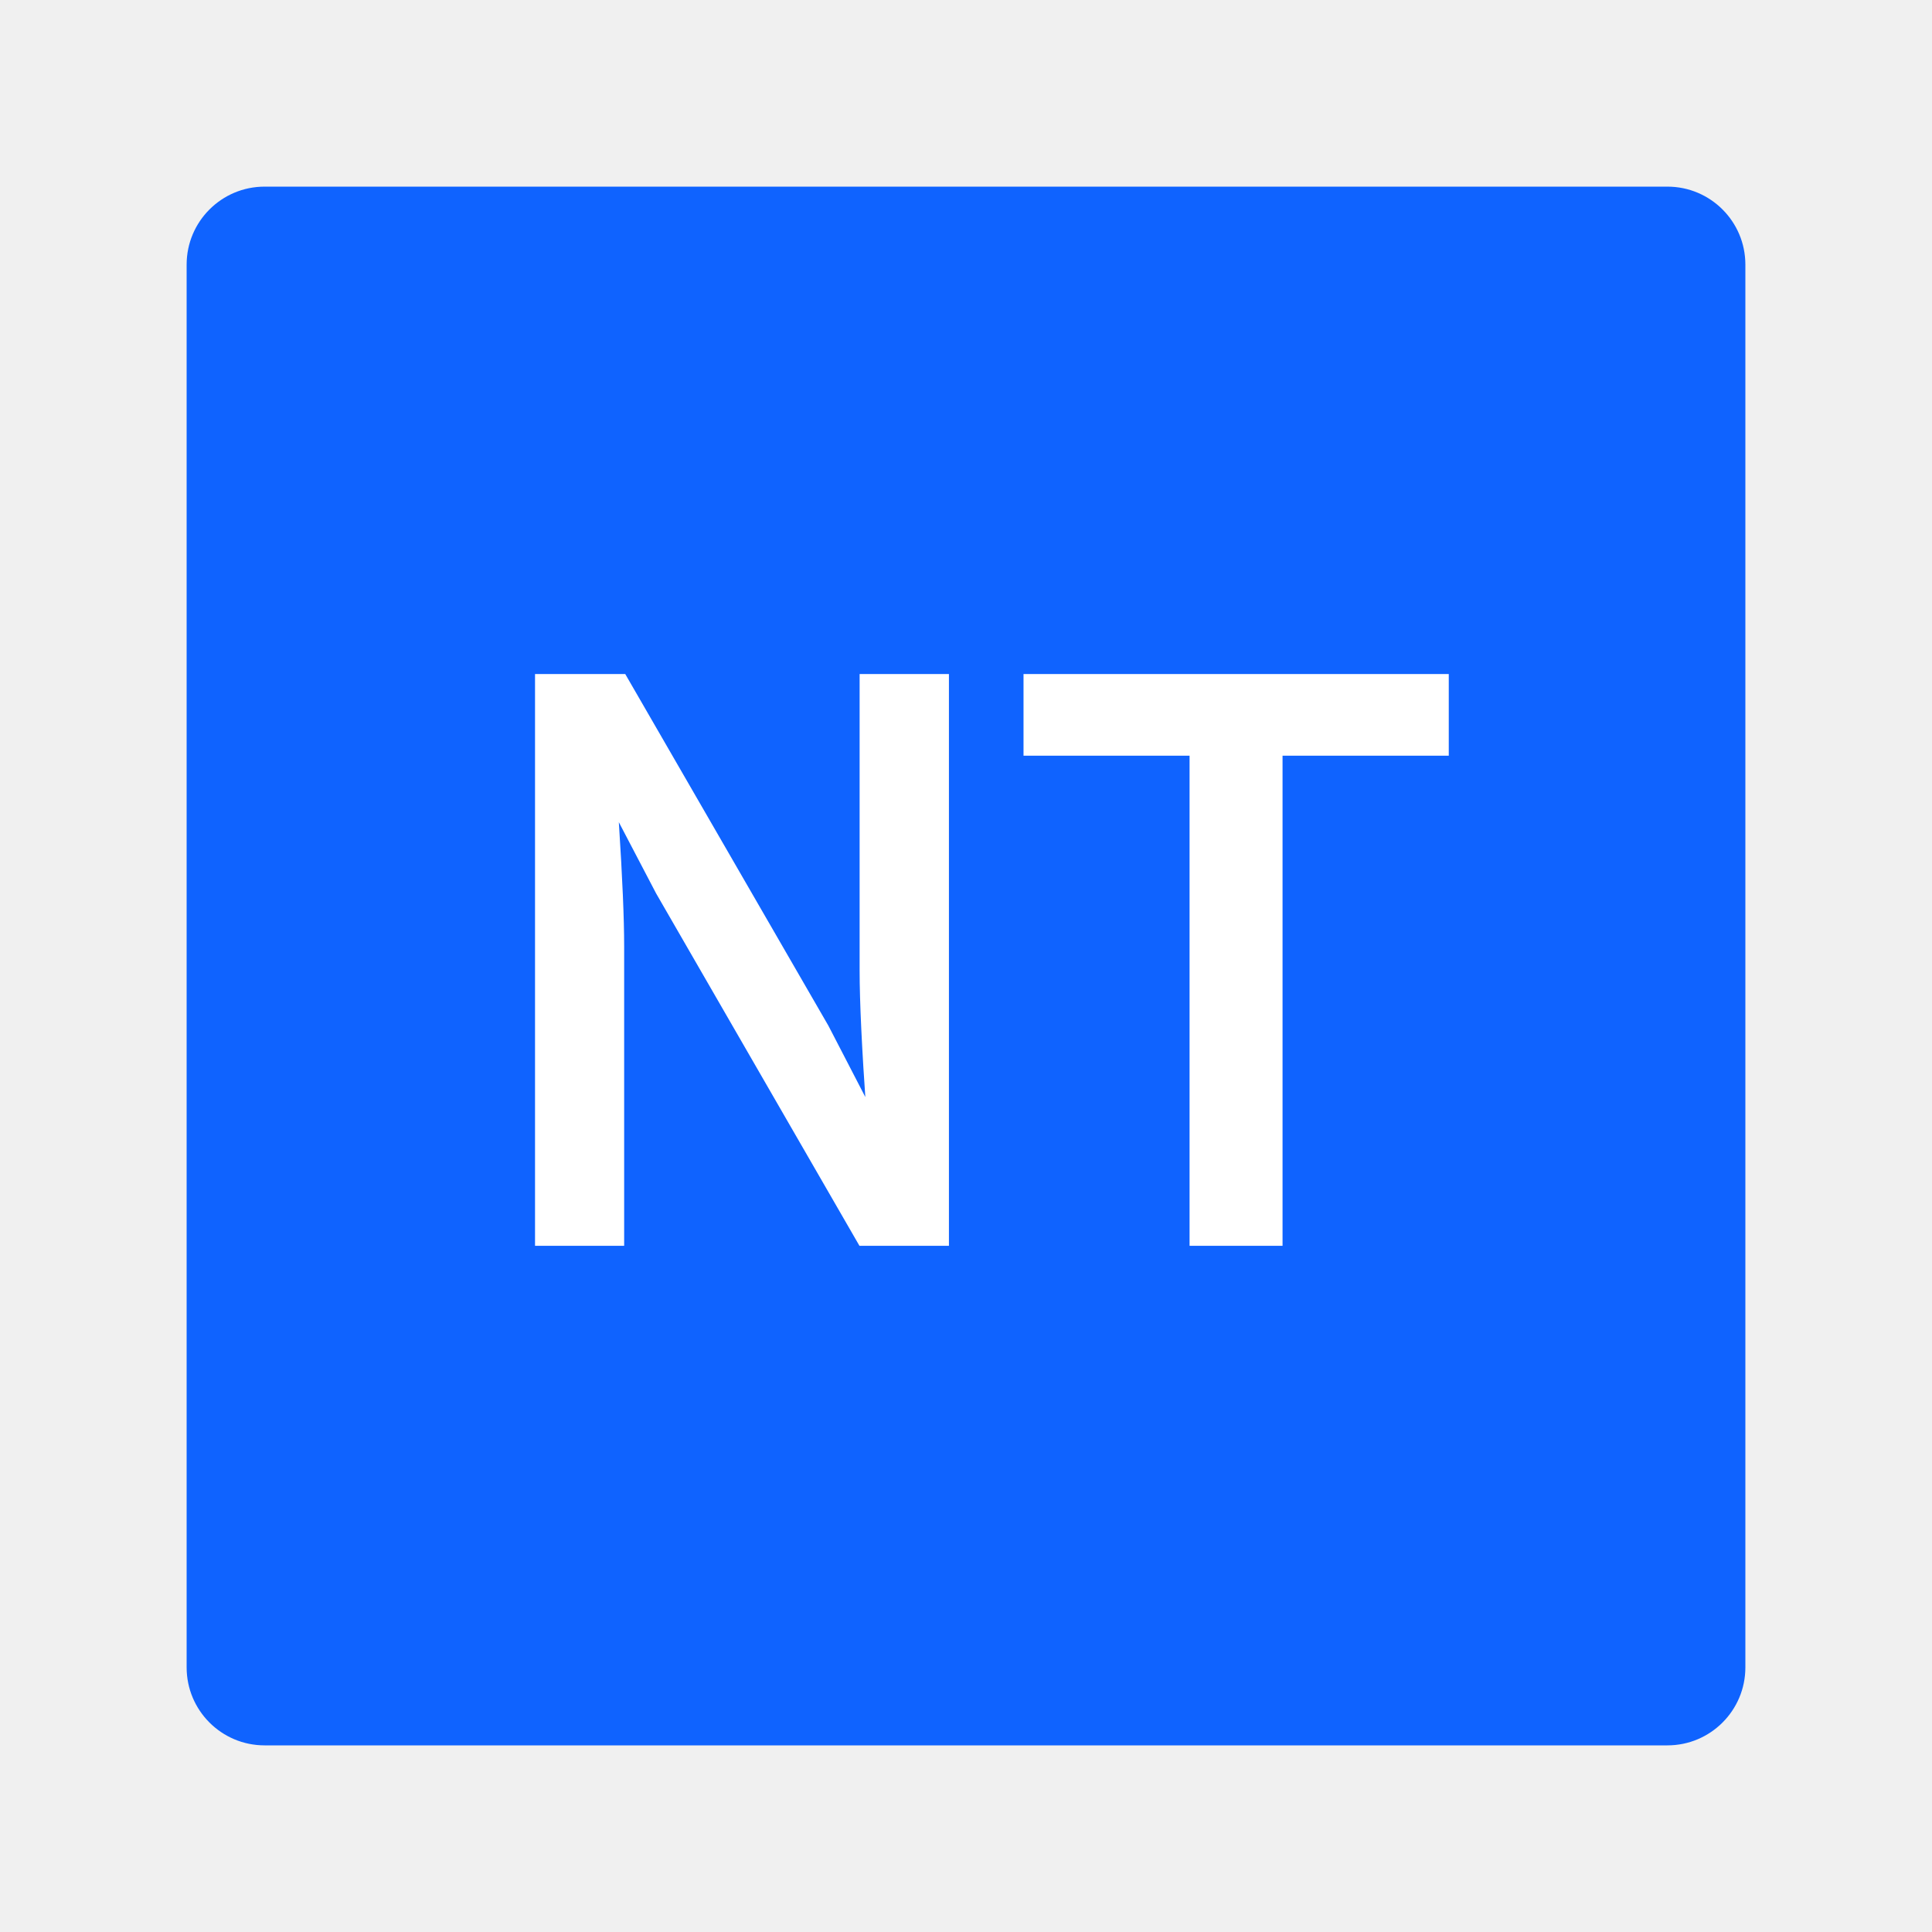
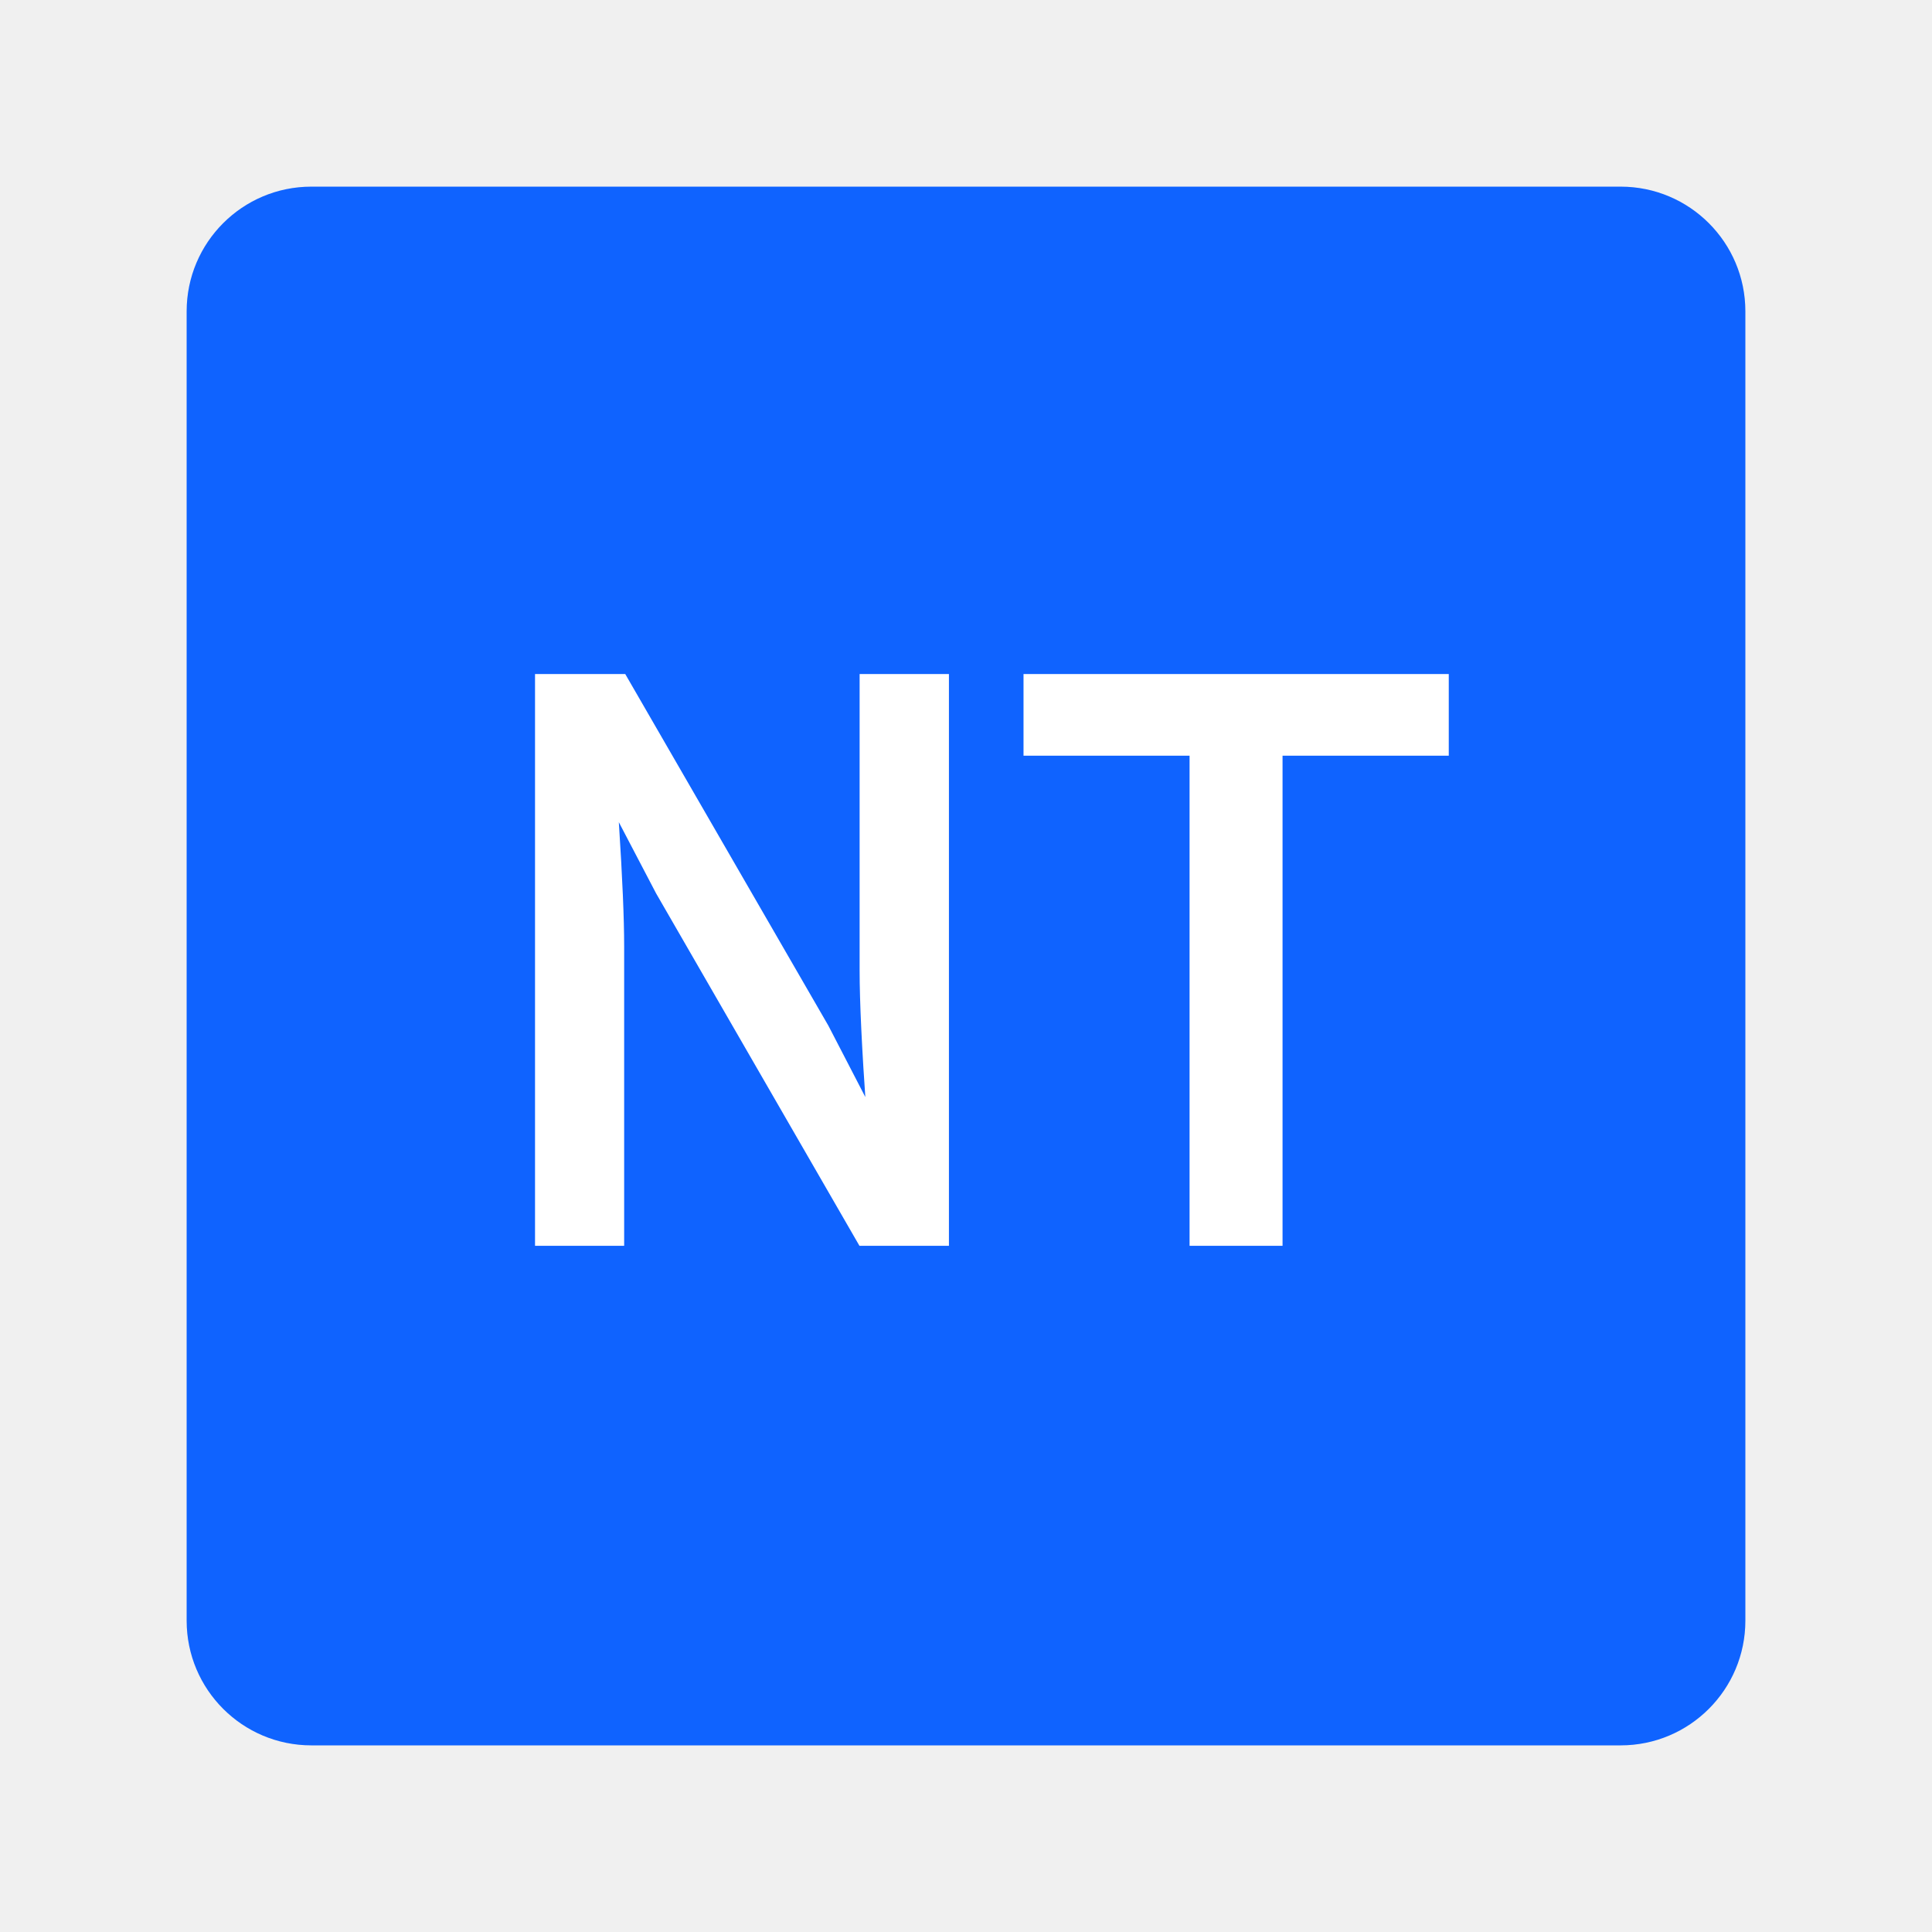
<svg xmlns="http://www.w3.org/2000/svg" width="512" height="512" viewBox="0 0 123.947 123.947">
-   <path d="M5 0L95 0C97.76 0 100 2.24 100 5L100 95C100 97.76 97.76 100 95 100L5 100C2.24 100 0 97.76 0 95L0 5C0 2.24 2.24 0 5 0Z" fill="#0F63FF" fill-opacity="1" transform="matrix(1 0 0 1 11.9737 11.9737)" />
+   <rect x="11.974" y="11.974" width="100" height="100" rx="8" ry="8" fill="#0F63FF" />
  <clipPath id="clip_1_4_0">
    <path d="M16.174 25.174L107.774 25.174L107.774 116.774L16.174 116.774L16.174 25.174Z" />
  </clipPath>
  <g clip-path="url(#clip_1_4_0)">
-     <path d="M23.101 66.45L27.319 66.45L27.319 67.2L26.569 67.2L26.569 48.719Q26.569 46.135 26.235 40.946Q26.098 38.813 26.043 37.767L26.001 36.977L27.433 36.977L31.441 44.633L30.776 44.981L31.426 44.606L44.246 66.825L43.597 67.2L43.597 66.45L48.155 66.45L48.155 67.2L47.405 67.2L47.405 32.02L48.155 32.02L48.155 32.77L43.925 32.77L43.925 32.02L44.675 32.02L44.675 50.302Q44.675 53.209 45.099 59.237Q45.201 60.681 45.247 61.385L45.3 62.184L43.809 62.184L39.849 54.537L40.515 54.192L39.865 54.567L27.057 32.395L27.706 32.02L27.706 32.77L23.101 32.77L23.101 32.02L23.851 32.02L23.851 67.2L23.101 67.2L23.101 66.45ZM22.351 67.95L22.351 31.27L28.139 31.27L41.173 53.832L44.931 61.09L44.265 61.434L44.265 60.684L44.499 60.684L44.499 61.434L43.751 61.484Q43.704 60.783 43.603 59.342Q43.175 53.261 43.175 50.302L43.175 31.27L48.905 31.27L48.905 67.95L43.164 67.95L30.119 45.343L26.315 38.075L26.98 37.727L26.98 38.477L26.792 38.477L26.792 37.727L27.541 37.688Q27.596 38.725 27.732 40.849Q28.069 46.087 28.069 48.719L28.069 67.95L23.101 67.95L22.351 67.95ZM23.101 67.2L23.101 32.02L27.706 32.02L40.515 54.192L44.265 61.434L44.499 61.434C44.265 57.884 43.925 53.958 43.925 50.302L43.925 32.02L48.155 32.02L48.155 67.2L43.597 67.2L30.776 44.981L26.98 37.727L26.792 37.727C26.98 41.278 27.319 45.028 27.319 48.719L27.319 67.2L23.101 67.2ZM65.093 66.45L69.558 66.45L69.558 67.2L68.808 67.2L68.808 35.009L80.222 35.009L80.222 35.759L79.472 35.759L79.472 32.02L80.222 32.02L80.222 32.77L54.44 32.77L54.44 32.02L55.19 32.02L55.19 35.759L54.44 35.759L54.44 35.009L65.843 35.009L65.843 67.2L65.093 67.2L65.093 66.45ZM64.343 67.95L64.343 35.759L65.093 35.759L65.093 36.509L53.69 36.509L53.69 31.27L80.972 31.27L80.972 36.509L69.558 36.509L69.558 35.759L70.308 35.759L70.308 67.95L65.093 67.95L64.343 67.95ZM65.093 67.2L65.093 35.759L54.44 35.759L54.44 32.02L80.222 32.02L80.222 35.759L69.558 35.759L69.558 67.2L65.093 67.2Z" fill="#FFFFFF" fill-opacity="1" transform="matrix(1 0 0 1 11.9737 11.9737)" />
+     <path d="M23.101 66.45L27.319 66.45L27.319 67.2L26.569 67.2L26.569 48.719Q26.569 46.135 26.235 40.946Q26.098 38.813 26.043 37.767L26.001 36.977L27.433 36.977L31.441 44.633L30.776 44.981L31.426 44.606L44.246 66.825L43.597 67.2L43.597 66.45L48.155 66.45L48.155 67.2L47.405 67.2L47.405 32.02L48.155 32.02L48.155 32.77L43.925 32.77L43.925 32.02L44.675 32.02L44.675 50.302Q44.675 53.209 45.099 59.237Q45.201 60.681 45.247 61.385L45.3 62.184L43.809 62.184L39.849 54.537L40.515 54.192L39.865 54.567L27.057 32.395L27.706 32.02L27.706 32.77L23.101 32.77L23.101 32.02L23.851 32.02L23.851 67.2L23.101 67.2L23.101 66.45Z     M22.351 67.95L22.351 31.27L28.139 31.27L41.173 53.832L44.931 61.09L44.265 61.434L44.265 60.684L44.499 60.684L44.499 61.434L43.751 61.484Q43.704 60.783 43.603 59.342Q43.175 53.261 43.175 50.302L43.175 31.27L48.905 31.27L48.905 67.95L43.164 67.95L30.119 45.343L26.315 38.075L26.98 37.727L26.98 38.477L26.792 38.477L26.792 37.727L27.541 37.688Q27.596 38.725 27.732 40.849Q28.069 46.087 28.069 48.719L28.069 67.95L23.101 67.95L22.351 67.95Z     M23.101 67.2L23.101 32.02L27.706 32.02L40.515 54.192L44.265 61.434L44.499 61.434C44.265 57.884 43.925 53.958 43.925 50.302L43.925 32.02L48.155 32.02L48.155 67.2L43.597 67.2L30.776 44.981L26.98 37.727L26.792 37.727C26.98 41.278 27.319 45.028 27.319 48.719L27.319 67.2L23.101 67.2Z     M65.093 66.45L69.558 66.45L69.558 67.2L68.808 67.2L68.808 35.009L80.222 35.009L80.222 35.759L79.472 35.759L79.472 32.02L80.222 32.02L80.222 32.77L54.44 32.77L54.44 32.02L55.19 32.02L55.19 35.759L54.44 35.759L54.44 35.009L65.843 35.009L65.843 67.2L65.093 67.2L65.093 66.45Z     M64.343 67.95L64.343 35.759L65.093 35.759L65.093 36.509L53.69 36.509L53.69 31.27L80.972 31.27L80.972 36.509L69.558 36.509L69.558 35.759L70.308 35.759L70.308 67.95L65.093 67.95L64.343 67.95Z     M65.093 67.2L65.093 35.759L54.44 35.759L54.44 32.02L80.222 32.02L80.222 35.759L69.558 35.759L69.558 67.2L65.093 67.2Z" fill="#FFFFFF" fill-opacity="1" transform="matrix(1 0 0 1 11.9737 11.9737)" />
  </g>
</svg>
